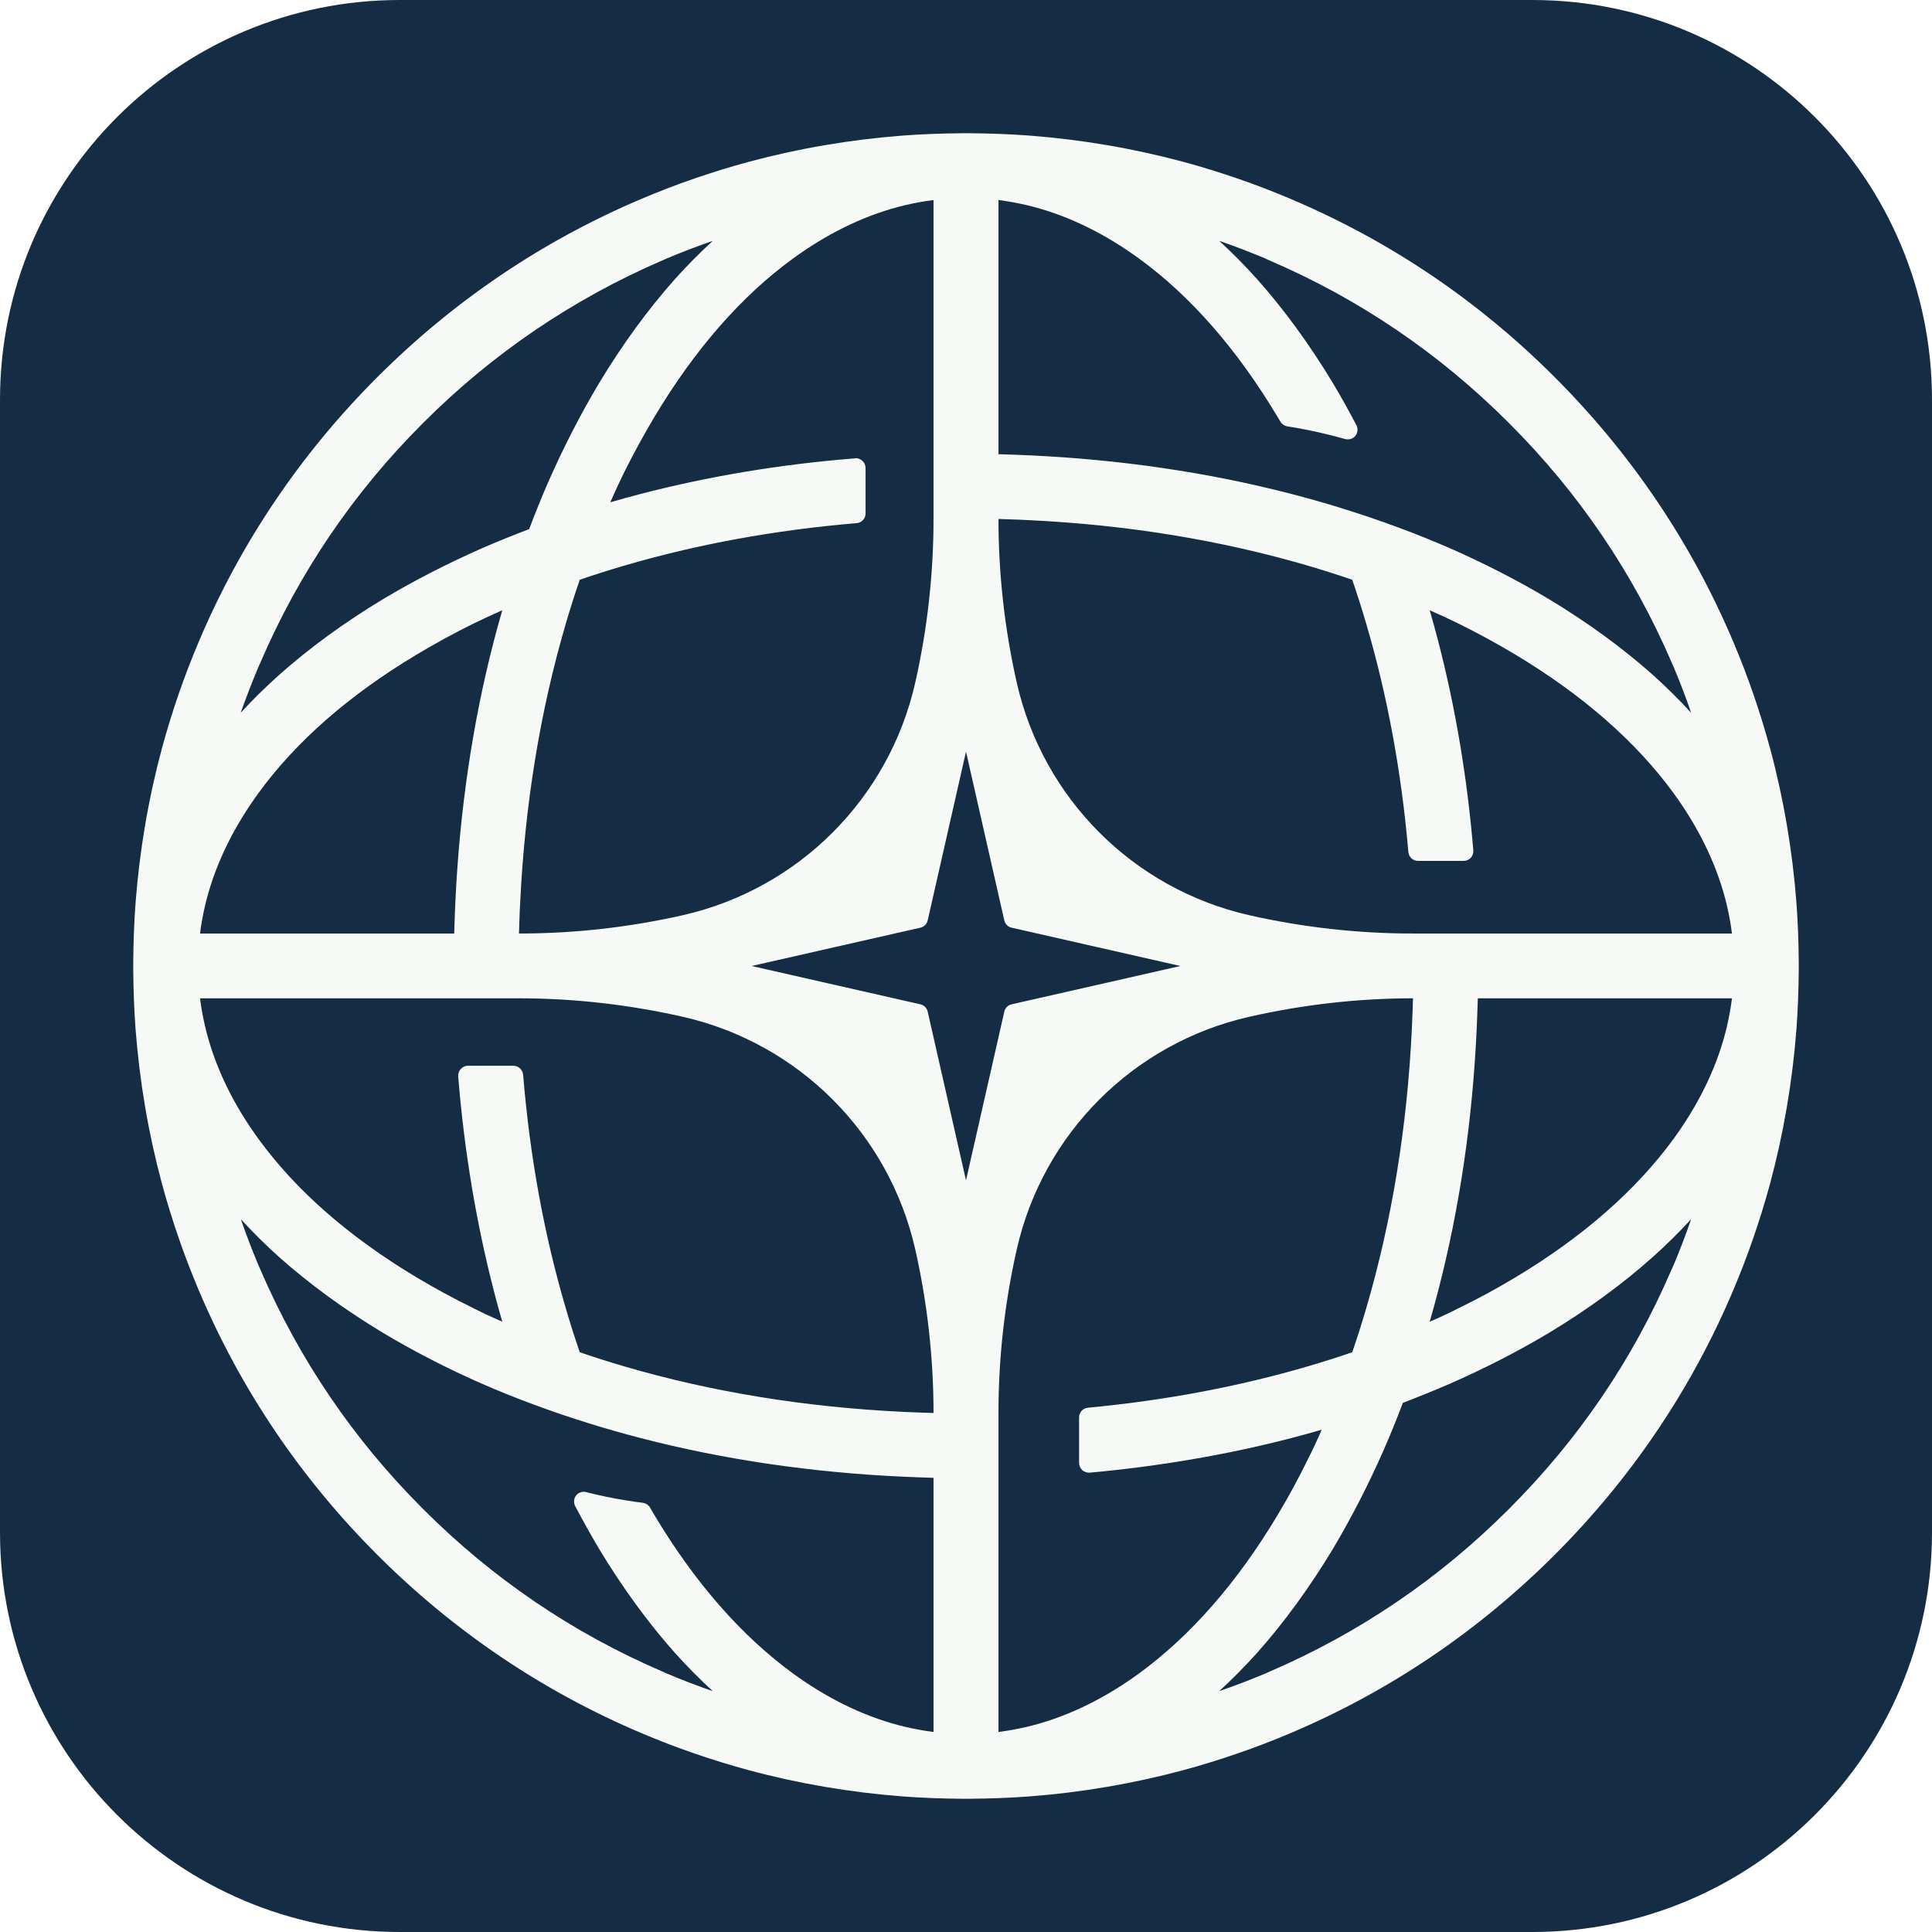
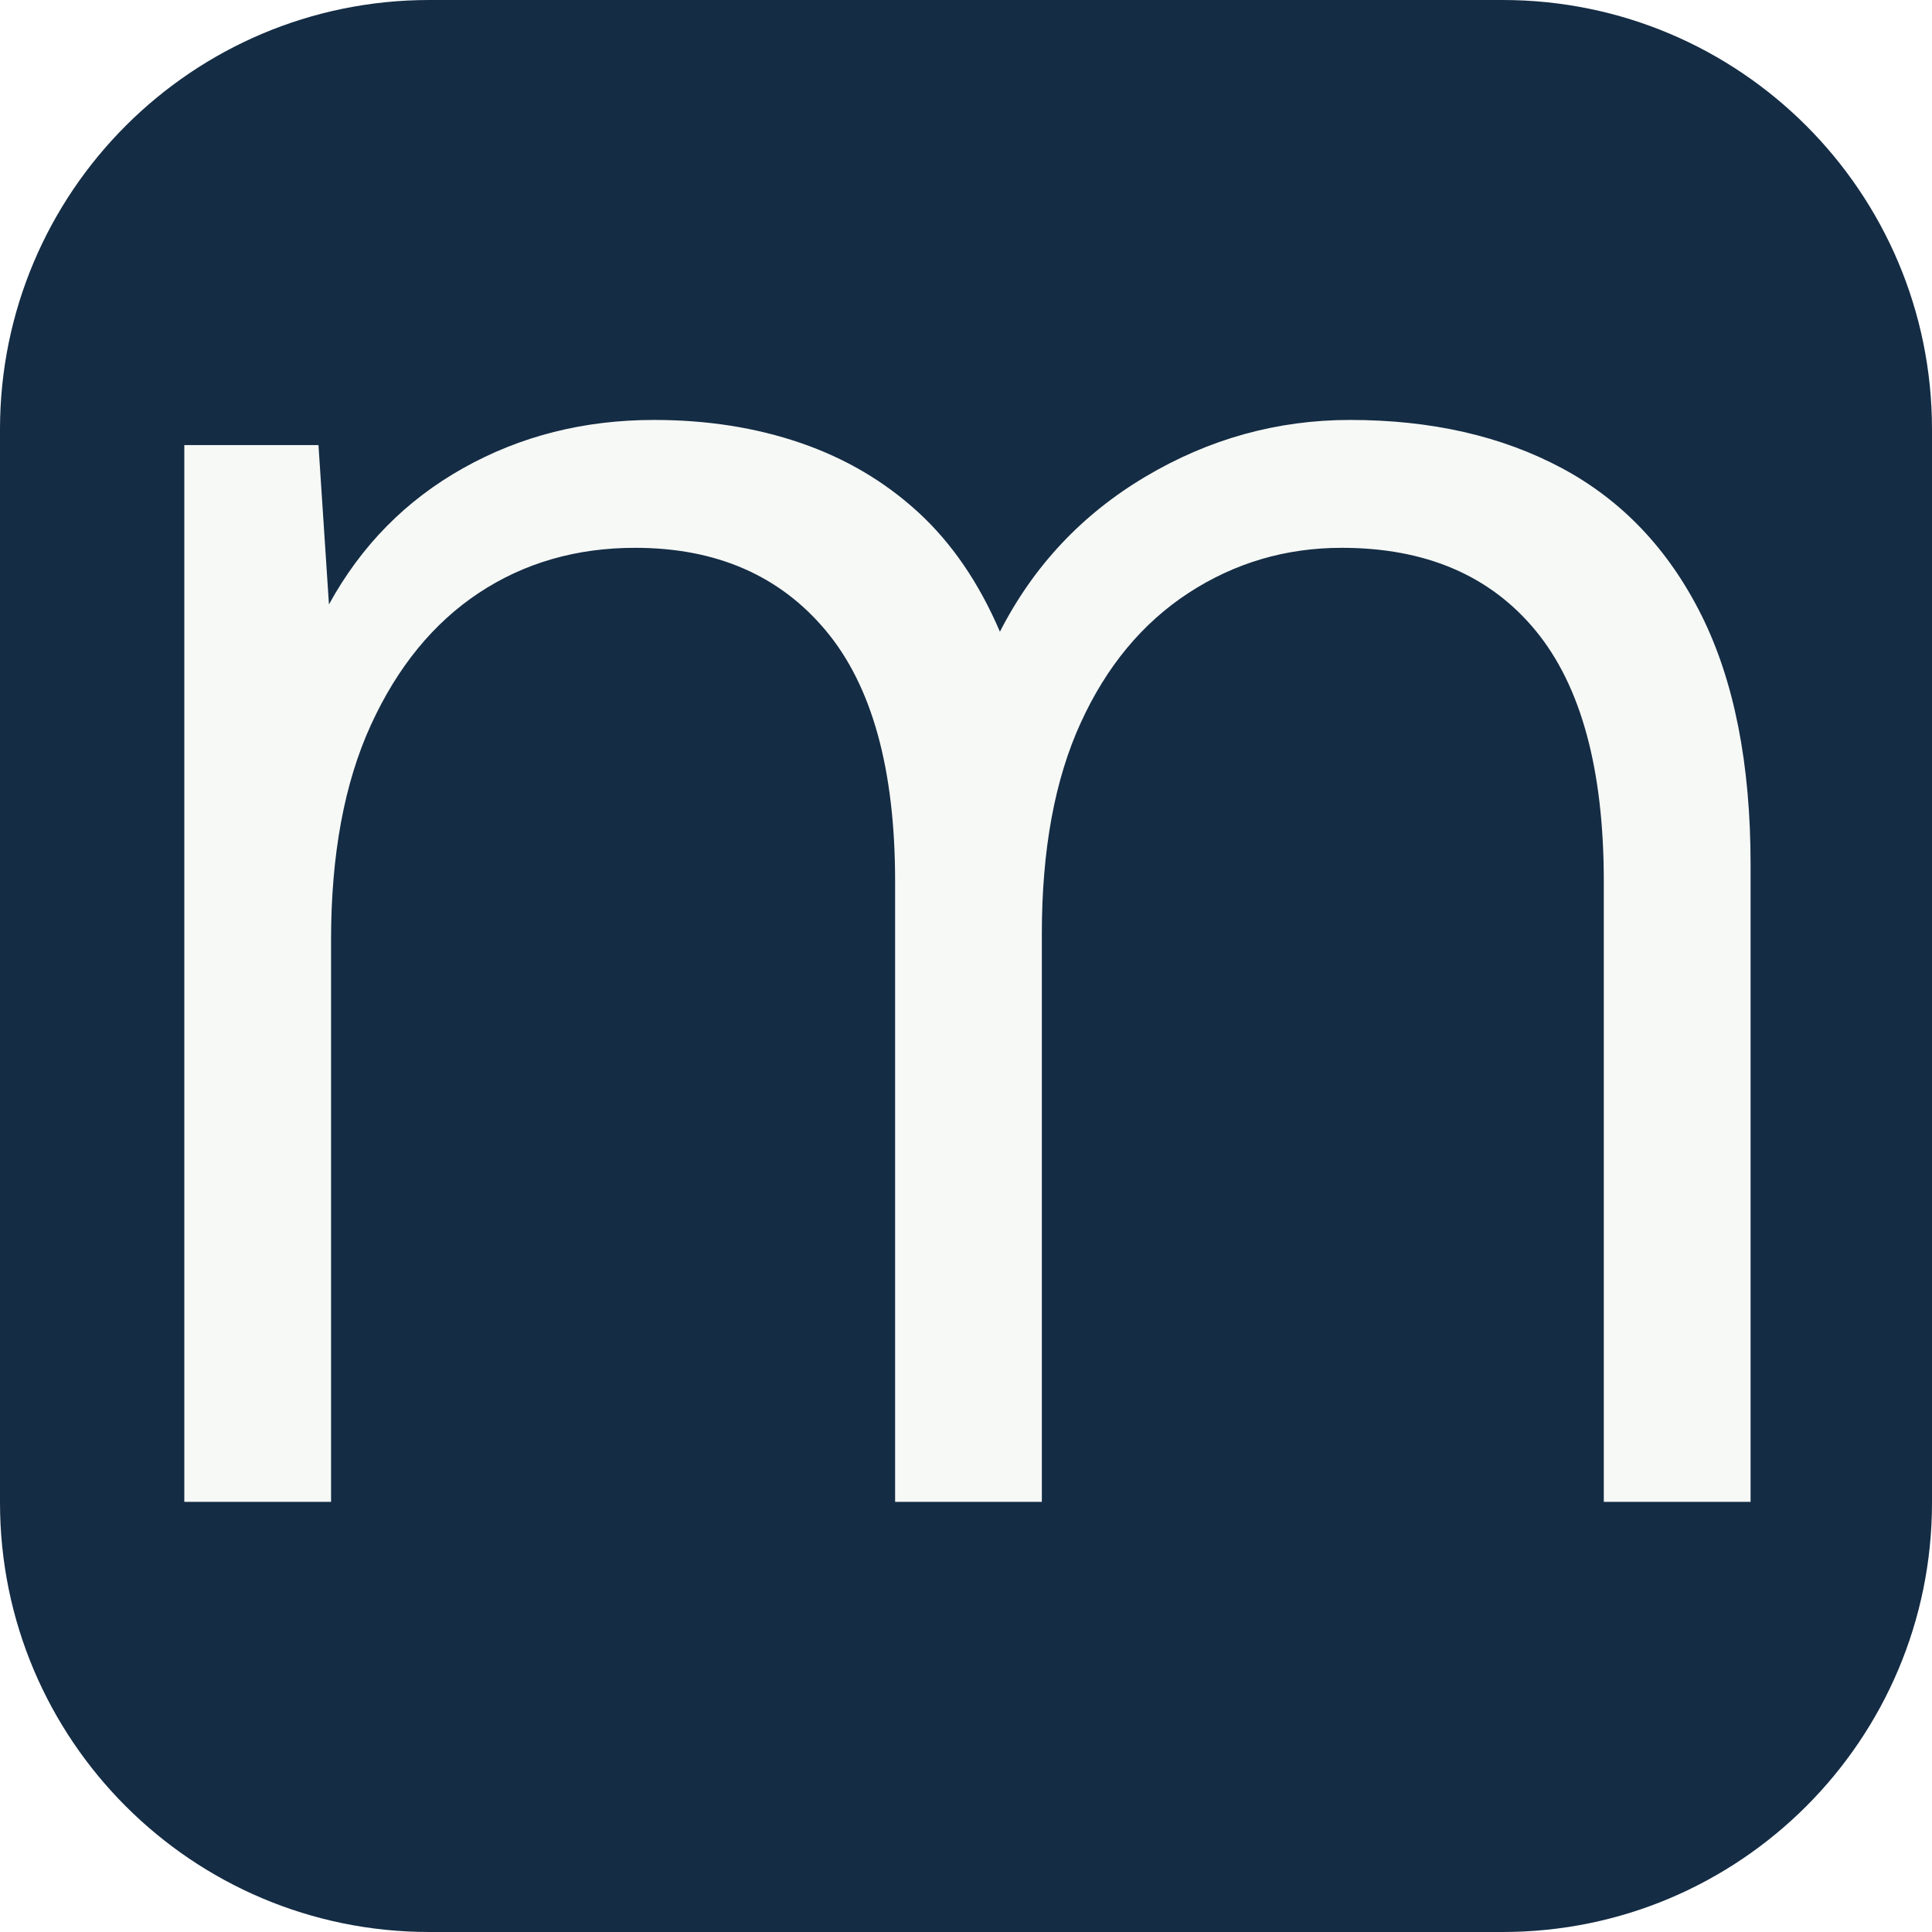
- <svg xmlns="http://www.w3.org/2000/svg" viewBox="-8 -8 116 116">
-   <rect x="-8" y="-8" width="116" height="116" rx="24" fill="#142C44" />
-   <path fill="#F7F9F6" d="M 92.69 60.09 C 92.62 60.18 92.55 60.28 92.49 60.37 C 90.23 63.47 87.03 66.27 82.98 68.7 C 81.9 69.35 80.76 69.97 79.59 70.54 C 79.02 70.83 78.44 71.1 77.84 71.36 C 78.02 70.74 78.19 70.12 78.35 69.5 C 79.64 64.53 80.41 59.25 80.66 53.82 C 80.69 53.2 80.71 52.57 80.73 51.94 L 95.99 51.94 C 95.92 52.52 95.81 53.1 95.68 53.66 C 95.16 55.85 94.15 58.02 92.69 60.09 M 53.05 67 C 54.63 60.05 60.05 54.63 67 53.05 L 67 53.05 C 70.23 52.32 73.53 51.94 76.84 51.94 C 76.83 52.15 76.82 52.36 76.82 52.56 C 76.8 52.99 76.79 53.38 76.77 53.76 C 76.49 59.66 75.57 65.3 74.03 70.55 C 73.77 71.44 73.49 72.32 73.19 73.19 C 72.32 73.49 71.43 73.77 70.55 74.03 C 66.39 75.25 61.93 76.09 57.32 76.52 C 57.02 76.55 56.79 76.8 56.79 77.1 L 56.79 79.83 C 56.79 80 56.86 80.15 56.98 80.27 C 57.09 80.36 57.23 80.42 57.37 80.42 L 57.43 80.42 C 61.59 80.04 65.65 79.35 69.51 78.35 C 70.13 78.19 70.75 78.02 71.36 77.84 C 71.1 78.44 70.83 79.02 70.54 79.59 C 69.97 80.76 69.35 81.9 68.7 82.98 C 66.27 87.04 63.47 90.23 60.37 92.49 C 60.28 92.56 60.19 92.62 60.09 92.69 C 58.02 94.15 55.85 95.16 53.66 95.68 C 53.1 95.81 52.52 95.92 51.95 95.99 L 51.95 76.83 C 51.95 73.53 52.32 70.23 53.05 67 M 53.05 33 C 52.32 29.77 51.95 26.47 51.95 23.16 L 51.95 23.16 C 52.15 23.17 52.36 23.17 52.56 23.18 C 52.98 23.19 53.38 23.21 53.77 23.23 C 59.66 23.51 65.3 24.43 70.55 25.97 C 71.43 26.23 72.32 26.51 73.19 26.81 C 73.49 27.68 73.77 28.56 74.03 29.45 C 75.3 33.76 76.15 38.37 76.56 43.16 C 76.59 43.46 76.84 43.69 77.14 43.69 L 79.88 43.69 C 80.04 43.69 80.2 43.62 80.31 43.5 C 80.42 43.38 80.47 43.22 80.46 43.06 C 80.1 38.73 79.39 34.5 78.35 30.49 C 78.19 29.87 78.02 29.25 77.84 28.64 C 78.44 28.9 79.02 29.17 79.59 29.45 C 80.76 30.03 81.9 30.65 82.98 31.3 C 87.03 33.73 90.23 36.53 92.49 39.63 C 92.55 39.72 92.62 39.81 92.69 39.91 C 94.15 41.98 95.16 44.15 95.68 46.34 C 95.81 46.9 95.92 47.48 95.99 48.05 L 76.83 48.05 C 73.53 48.05 70.23 47.68 67 46.95 C 60.05 45.37 54.63 39.95 53.05 33 M 60.37 7.51 C 63.47 9.76 66.27 12.96 68.7 17.02 C 68.76 17.12 68.82 17.22 68.88 17.32 C 68.97 17.47 69.12 17.57 69.29 17.6 C 69.69 17.66 70.09 17.73 70.48 17.81 C 71.24 17.96 72.01 18.15 72.76 18.36 C 72.82 18.37 72.87 18.38 72.92 18.38 C 73.1 18.38 73.26 18.31 73.38 18.17 C 73.52 17.99 73.55 17.73 73.44 17.53 C 73 16.69 72.53 15.84 72.04 15.02 C 70.63 12.68 69.09 10.57 67.46 8.74 C 66.73 7.93 65.98 7.17 65.2 6.46 C 66.13 6.78 67.04 7.13 67.95 7.51 C 68.04 7.55 68.13 7.59 68.23 7.64 C 73.61 9.95 78.44 13.23 82.6 17.4 C 86.77 21.56 90.05 26.39 92.37 31.78 C 92.4 31.85 92.43 31.92 92.46 31.99 L 92.49 32.05 C 92.87 32.95 93.22 33.87 93.54 34.8 C 92.83 34.02 92.07 33.27 91.26 32.54 C 89.43 30.91 87.32 29.37 84.98 27.96 C 83.12 26.85 81.11 25.82 79.02 24.9 C 78.04 24.48 77.02 24.06 75.98 23.68 C 74.88 23.27 73.73 22.88 72.57 22.52 C 71.58 22.21 70.55 21.92 69.51 21.65 C 64.53 20.36 59.25 19.59 53.82 19.34 C 53.2 19.31 52.57 19.29 51.95 19.27 L 51.95 4.01 C 52.52 4.08 53.1 4.19 53.66 4.32 C 55.85 4.84 58.02 5.85 60.09 7.31 C 60.18 7.38 60.28 7.44 60.37 7.51 M 47.26 52.3 L 37.13 50 L 47.26 47.7 C 47.48 47.65 47.65 47.48 47.7 47.26 L 47.91 46.34 L 50 37.13 L 52.09 46.34 L 52.3 47.26 C 52.35 47.48 52.52 47.65 52.74 47.7 L 62.87 50 L 52.74 52.3 C 52.52 52.35 52.35 52.52 52.3 52.74 L 50 62.87 L 47.7 52.74 C 47.65 52.52 47.48 52.35 47.26 52.3 M 33 53.05 L 33 53.05 C 39.95 54.63 45.37 60.05 46.95 67 L 46.95 67 C 47.68 70.23 48.05 73.53 48.05 76.84 C 47.85 76.83 47.64 76.82 47.44 76.82 C 47.02 76.8 46.62 76.79 46.23 76.77 C 40.34 76.49 34.69 75.57 29.45 74.03 C 28.56 73.77 27.68 73.49 26.81 73.19 C 26.51 72.32 26.23 71.44 25.97 70.55 C 24.67 66.14 23.81 61.42 23.41 56.53 C 23.38 56.23 23.13 55.99 22.83 55.99 L 20.09 55.99 C 19.93 55.99 19.78 56.06 19.67 56.18 C 19.56 56.3 19.5 56.46 19.51 56.62 C 19.87 61.06 20.59 65.4 21.65 69.5 C 21.81 70.13 21.98 70.75 22.16 71.36 C 21.57 71.1 20.98 70.83 20.41 70.54 C 19.23 69.96 18.09 69.34 17.02 68.7 C 12.96 66.27 9.76 63.47 7.51 60.37 C 7.44 60.28 7.38 60.18 7.31 60.09 C 5.85 58.02 4.84 55.85 4.32 53.65 C 4.19 53.1 4.08 52.52 4.01 51.94 L 23.16 51.94 C 26.47 51.94 29.77 52.32 33 53.05 M 7.31 39.91 C 7.38 39.81 7.44 39.72 7.51 39.63 C 9.76 36.53 12.96 33.73 17.02 31.3 C 18.09 30.66 19.23 30.03 20.41 29.45 C 20.98 29.17 21.57 28.9 22.16 28.64 C 21.98 29.25 21.81 29.87 21.65 30.49 C 20.36 35.47 19.59 40.74 19.34 46.18 C 19.31 46.8 19.29 47.43 19.27 48.05 L 4.01 48.05 C 4.08 47.48 4.19 46.9 4.32 46.34 C 4.84 44.15 5.85 41.98 7.31 39.91 M 46.95 33 C 45.37 39.95 39.95 45.37 33 46.95 C 29.77 47.68 26.47 48.05 23.16 48.05 L 23.16 48.05 C 23.17 47.84 23.17 47.64 23.18 47.44 C 23.19 47.01 23.21 46.62 23.23 46.23 C 23.51 40.34 24.43 34.69 25.97 29.45 C 26.23 28.56 26.51 27.68 26.81 26.81 C 27.68 26.51 28.56 26.23 29.45 25.97 C 33.84 24.68 38.55 23.82 43.43 23.41 C 43.74 23.39 43.97 23.13 43.97 22.83 L 43.97 20.1 C 43.97 19.94 43.9 19.78 43.78 19.67 C 43.67 19.57 43.53 19.51 43.39 19.51 L 43.34 19.52 C 38.9 19.87 34.58 20.59 30.49 21.65 C 29.87 21.81 29.25 21.98 28.64 22.16 C 28.9 21.57 29.17 20.99 29.45 20.41 C 30.04 19.23 30.66 18.09 31.3 17.02 C 33.73 12.96 36.53 9.76 39.63 7.51 C 39.72 7.44 39.81 7.38 39.91 7.31 C 41.98 5.85 44.15 4.84 46.34 4.32 C 46.9 4.19 47.48 4.08 48.05 4.01 L 48.05 23.16 C 48.05 26.47 47.68 29.77 46.95 33 M 7.51 32.06 L 7.54 31.99 C 7.57 31.92 7.6 31.85 7.64 31.77 C 9.95 26.39 13.23 21.56 17.4 17.4 C 21.56 13.23 26.4 9.95 31.78 7.63 C 31.85 7.6 31.92 7.57 31.99 7.54 L 32.05 7.51 C 32.96 7.13 33.87 6.78 34.8 6.46 C 34.02 7.17 33.27 7.93 32.54 8.74 C 30.91 10.57 29.37 12.68 27.96 15.02 C 26.85 16.88 25.82 18.89 24.9 20.98 C 24.51 21.88 24.13 22.82 23.77 23.77 C 22.82 24.13 21.88 24.51 20.98 24.9 C 18.89 25.82 16.88 26.85 15.02 27.96 C 12.68 29.37 10.57 30.91 8.74 32.54 C 7.93 33.27 7.16 34.02 6.45 34.8 C 6.78 33.87 7.13 32.96 7.51 32.06 M 39.63 92.49 C 36.53 90.23 33.73 87.04 31.3 82.98 C 31.21 82.83 31.12 82.67 31.03 82.52 C 30.94 82.36 30.78 82.26 30.6 82.23 C 30.25 82.19 29.93 82.14 29.61 82.09 C 28.8 81.96 27.99 81.79 27.19 81.59 C 27.15 81.57 27.1 81.57 27.05 81.57 C 26.87 81.57 26.7 81.65 26.59 81.79 C 26.45 81.97 26.43 82.22 26.53 82.42 C 27 83.31 27.48 84.17 27.96 84.98 C 29.37 87.32 30.91 89.43 32.54 91.26 C 33.27 92.07 34.02 92.83 34.8 93.54 C 33.87 93.22 32.96 92.87 32.06 92.49 L 31.99 92.46 C 31.92 92.43 31.85 92.4 31.77 92.36 C 26.39 90.05 21.56 86.77 17.4 82.6 C 13.23 78.44 9.95 73.61 7.63 68.22 C 7.59 68.13 7.55 68.04 7.51 67.95 C 7.13 67.04 6.78 66.13 6.46 65.2 C 7.17 65.98 7.93 66.73 8.74 67.46 C 10.57 69.09 12.68 70.63 15.02 72.04 C 16.88 73.15 18.88 74.18 20.98 75.1 C 21.96 75.53 22.99 75.94 24.02 76.32 C 25.14 76.74 26.29 77.13 27.43 77.48 C 28.42 77.79 29.45 78.08 30.49 78.35 C 35.47 79.64 40.74 80.41 46.18 80.66 C 46.8 80.69 47.43 80.71 48.05 80.73 L 48.05 95.99 C 47.48 95.92 46.9 95.81 46.34 95.68 C 44.15 95.16 41.98 94.15 39.91 92.69 C 39.81 92.62 39.72 92.56 39.63 92.49 M 92.49 67.95 C 92.45 68.04 92.41 68.13 92.36 68.23 C 90.05 73.61 86.77 78.44 82.6 82.6 C 78.44 86.77 73.61 90.05 68.22 92.37 C 68.13 92.41 68.04 92.45 67.95 92.49 C 67.04 92.87 66.13 93.22 65.2 93.54 C 65.98 92.83 66.73 92.07 67.46 91.26 C 69.09 89.43 70.63 87.32 72.04 84.98 C 73.15 83.11 74.18 81.11 75.1 79.01 C 75.49 78.12 75.87 77.18 76.23 76.23 C 77.17 75.87 78.1 75.49 79.01 75.1 C 81.11 74.18 83.12 73.15 84.98 72.04 C 87.32 70.63 89.43 69.09 91.26 67.45 C 92.07 66.73 92.83 65.97 93.54 65.2 C 93.22 66.13 92.87 67.04 92.49 67.95 M 100 49.77 C 99.99 48.59 99.95 47.39 99.86 46.2 C 99.62 43.06 99.09 39.94 98.28 36.94 C 97.69 34.77 96.95 32.61 96.07 30.54 C 93.55 24.58 89.94 19.24 85.35 14.65 C 80.76 10.05 75.42 6.45 69.46 3.93 C 67.38 3.05 65.23 2.31 63.06 1.72 C 60.05 0.91 56.93 0.38 53.8 0.14 C 52.61 0.05 51.41 0.01 50.23 0 C 50.15 0 50.08 0 50 0 C 49.92 0 49.85 0 49.77 0 C 48.59 0.01 47.39 0.05 46.2 0.14 C 43.07 0.38 39.95 0.91 36.94 1.72 C 34.77 2.31 32.61 3.05 30.54 3.93 C 24.58 6.45 19.24 10.06 14.65 14.65 C 10.06 19.24 6.45 24.58 3.93 30.54 C 3.05 32.61 2.31 34.77 1.72 36.94 C 0.91 39.95 0.38 43.07 0.14 46.2 C 0.05 47.39 0.01 48.59 0 49.77 C 0 49.85 0 49.92 0 50 C 0 50.08 0 50.15 0 50.22 C 0.01 51.41 0.05 52.61 0.14 53.8 C 0.38 56.93 0.91 60.05 1.72 63.06 C 2.31 65.23 3.05 67.38 3.93 69.46 C 6.45 75.42 10.06 80.76 14.65 85.35 C 19.24 89.94 24.58 93.55 30.54 96.07 C 32.61 96.95 34.77 97.69 36.94 98.28 C 39.94 99.09 43.06 99.62 46.2 99.86 C 47.39 99.95 48.59 99.99 49.77 100 C 49.85 100 49.92 100 50 100 C 50.08 100 50.15 100 50.23 100 C 51.41 99.99 52.61 99.95 53.8 99.86 C 56.94 99.62 60.05 99.09 63.06 98.28 C 65.23 97.69 67.38 96.95 69.46 96.07 C 75.42 93.55 80.76 89.94 85.35 85.35 C 89.94 80.76 93.55 75.42 96.07 69.46 C 96.95 67.38 97.69 65.23 98.28 63.06 C 99.09 60.05 99.62 56.93 99.86 53.8 C 99.95 52.61 99.99 51.41 100 50.23 C 100 50.15 100 50.08 100 50 C 100 49.92 100 49.85 100 49.77" />
+ <svg xmlns="http://www.w3.org/2000/svg" viewBox="536 318 180 180">
+   <rect x="536" y="318" width="180" height="180" rx="40" fill="#142C44" />
+   <path fill="#F7F9F6" d="M 553.172 457.926 L 553.172 359.469 L 565.672 359.469 L 566.648 374.312 C 569.645 368.844 573.809 364.613 579.152 361.617 C 584.488 358.621 590.414 357.125 596.93 357.125 C 601.875 357.125 606.434 357.84 610.602 359.273 C 614.77 360.707 618.418 362.855 621.543 365.719 C 624.668 368.586 627.207 372.297 629.16 376.855 C 632.289 370.734 636.812 365.914 642.738 362.398 C 648.664 358.883 655.012 357.125 661.785 357.125 C 669.336 357.125 675.914 358.621 681.516 361.617 C 687.113 364.613 691.445 369.172 694.508 375.293 C 697.562 381.414 699.098 389.16 699.098 398.539 L 699.098 457.926 L 685.422 457.926 L 685.422 400.102 C 685.422 389.684 683.305 381.902 679.074 376.758 C 674.84 371.613 668.816 369.039 661.004 369.039 C 655.793 369.039 651.039 370.441 646.742 373.238 C 642.445 376.043 639.09 380.078 636.684 385.352 C 634.27 390.625 633.066 397.172 633.066 404.984 L 633.066 457.926 L 619.395 457.926 L 619.395 400.102 C 619.395 389.684 617.246 381.902 612.945 376.758 C 608.648 371.613 602.723 369.039 595.172 369.039 C 589.699 369.039 584.848 370.441 580.617 373.238 C 576.383 376.043 573.027 380.145 570.555 385.547 C 568.082 390.953 566.844 397.629 566.844 405.57 L 566.844 457.926 Z M 553.172 457.926 " />
</svg>
